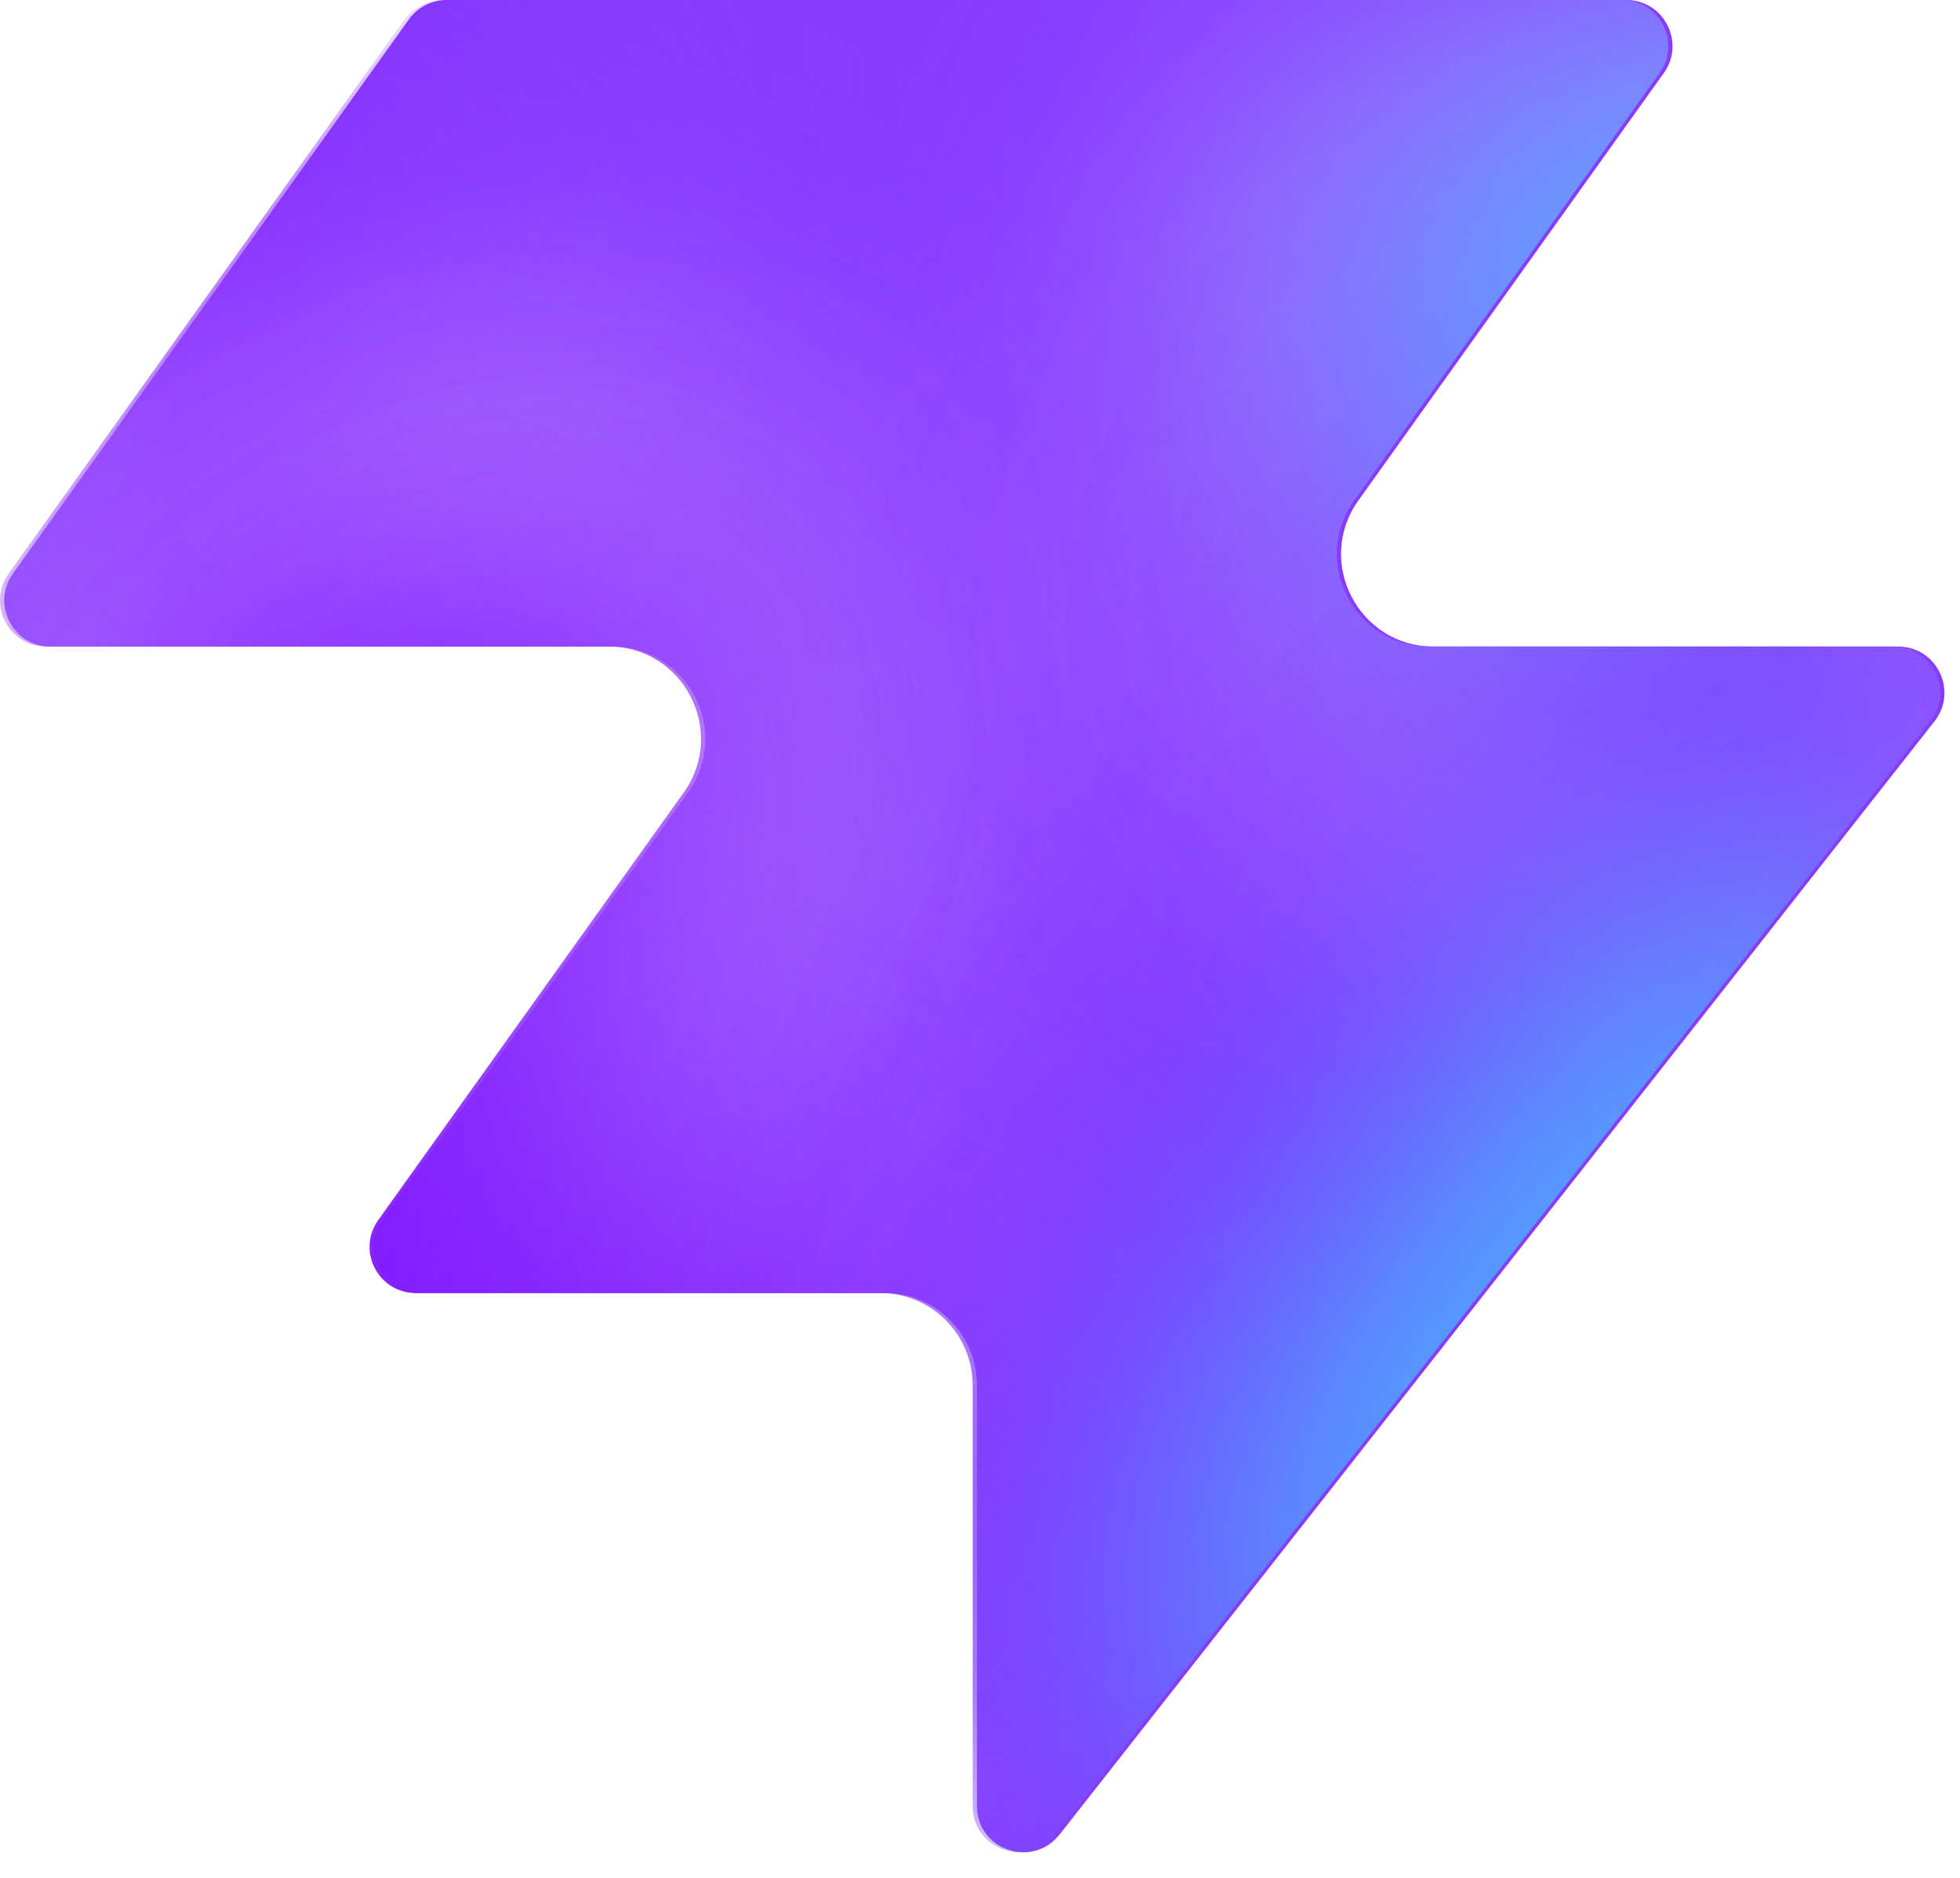
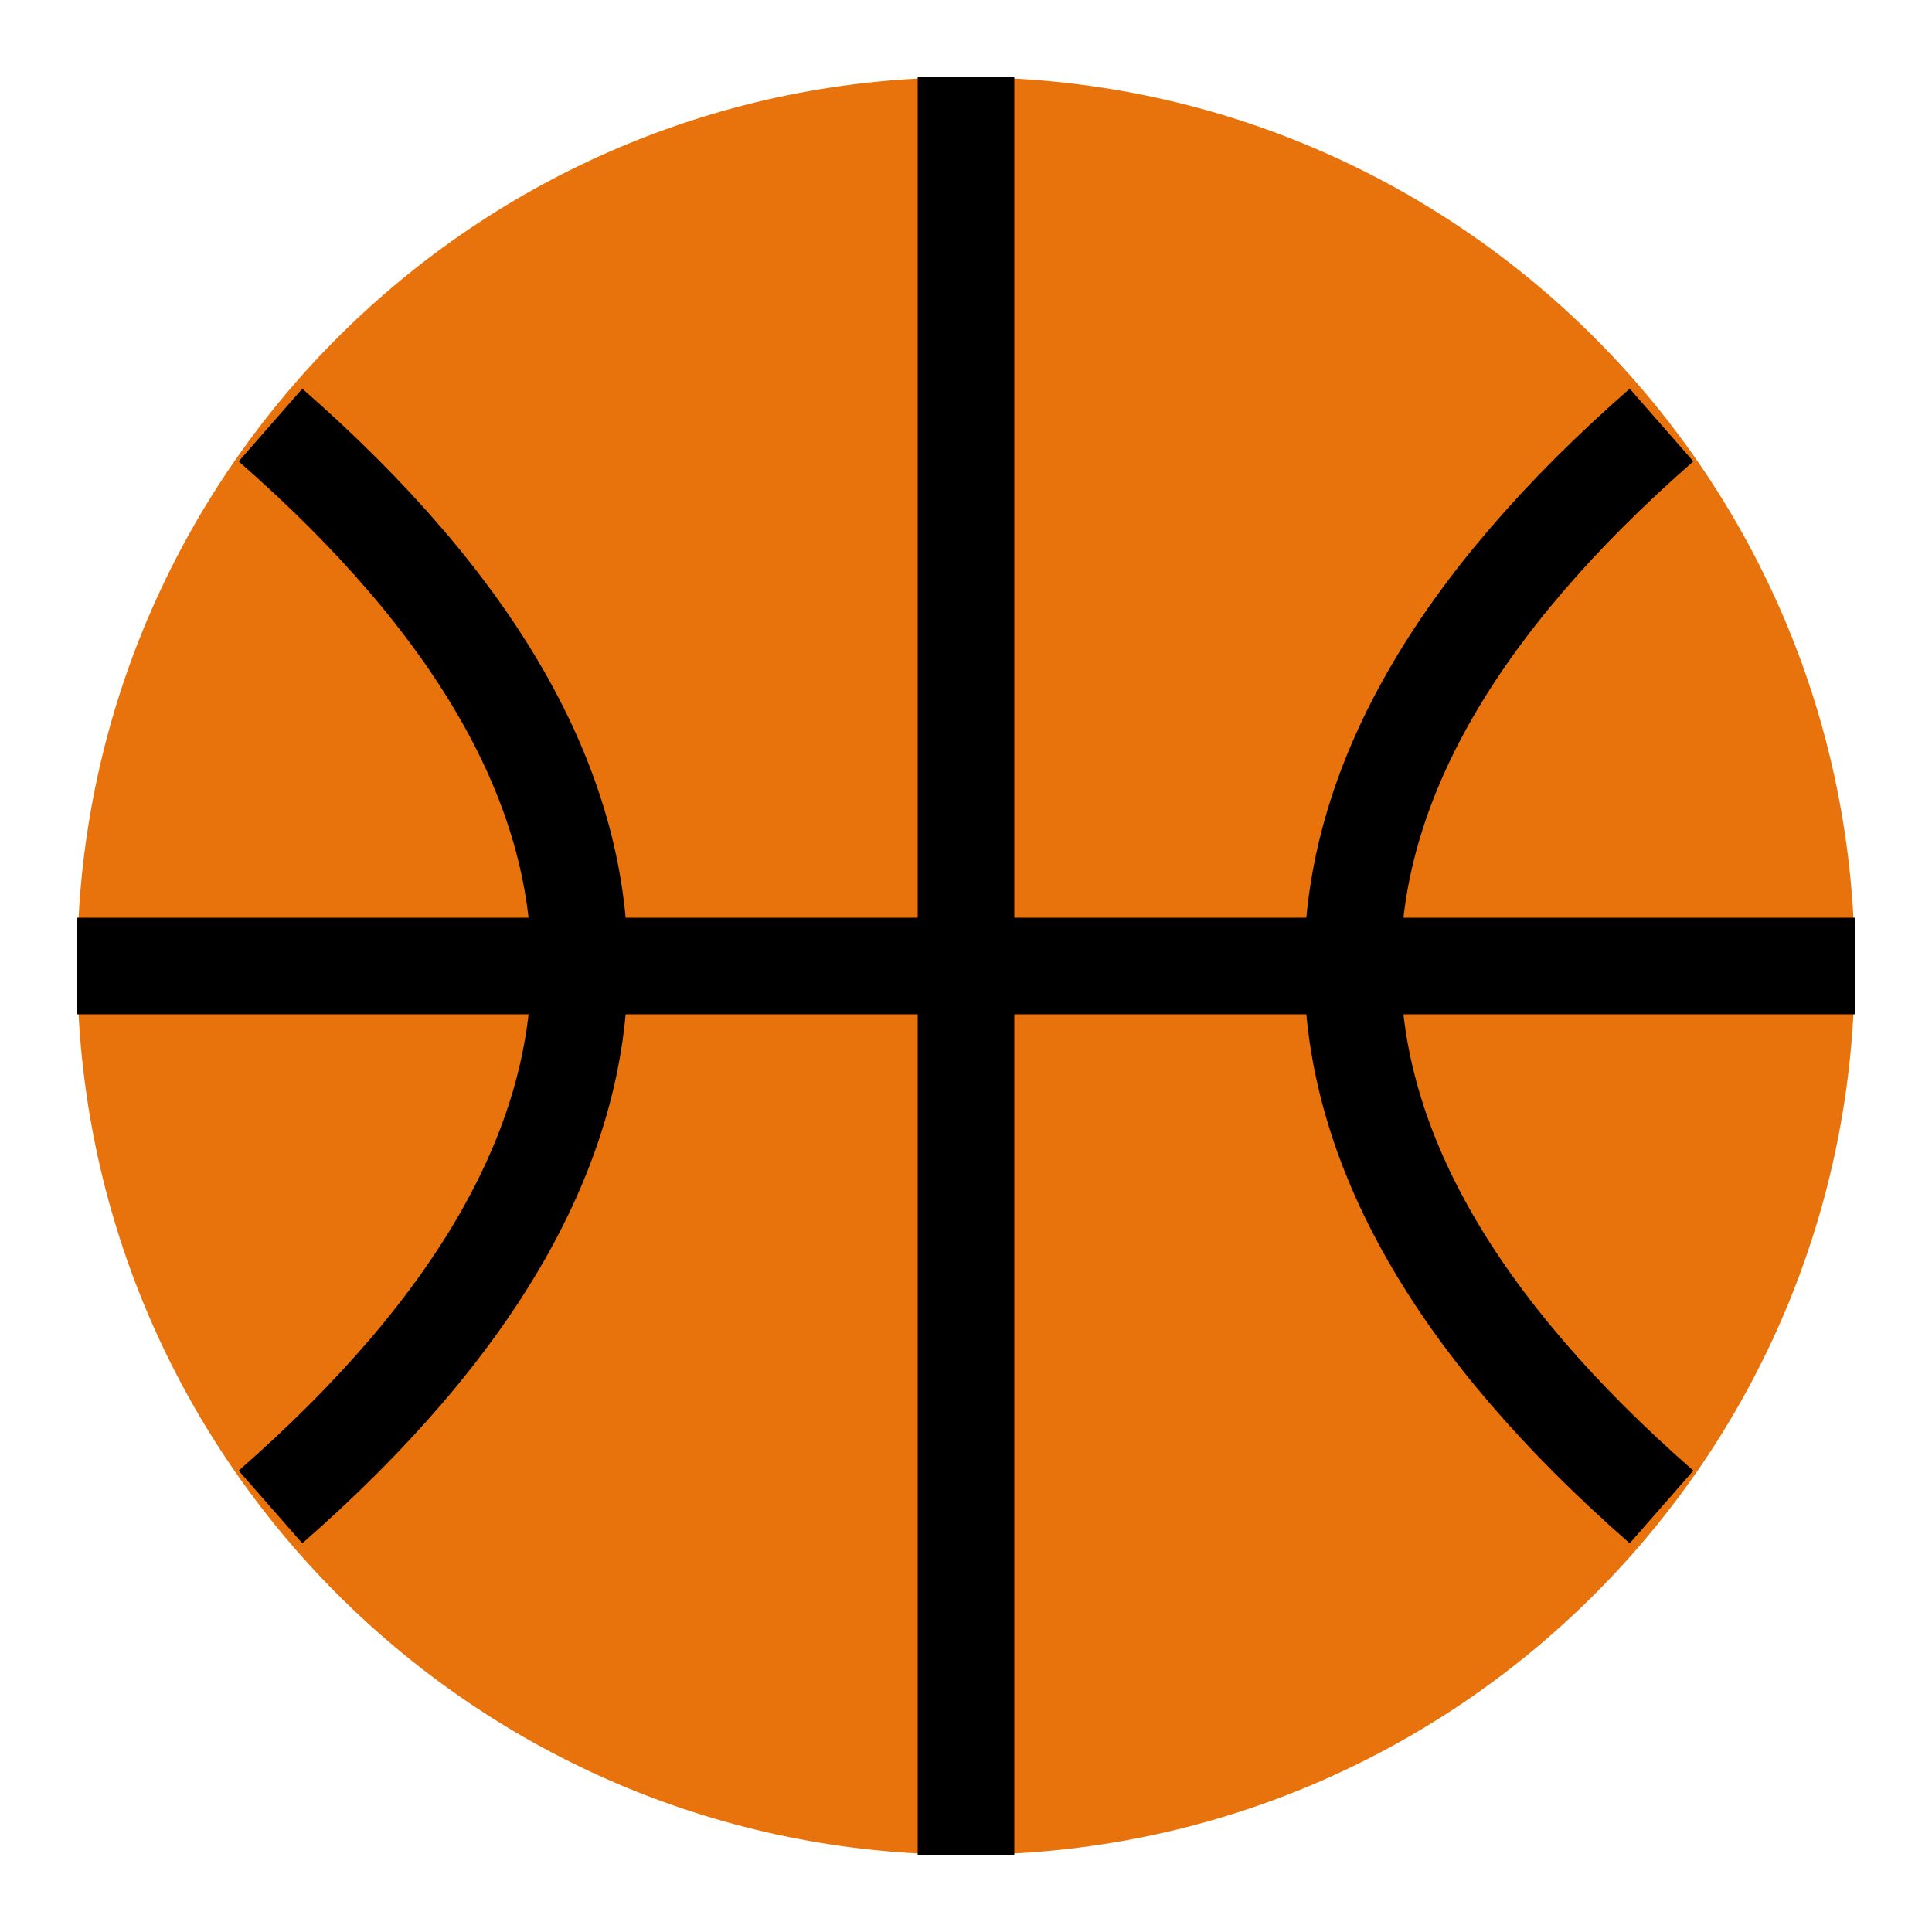
- <svg xmlns="http://www.w3.org/2000/svg" width="48" height="46" fill="none" viewBox="0 0 48 46">
-   <path fill="#863bff" d="M25.946 44.938c-.664.845-2.021.375-2.021-.698V33.937a2.26 2.26 0 0 0-2.262-2.262H10.287c-.92 0-1.456-1.04-.92-1.788l7.48-10.471c1.07-1.497 0-3.578-1.842-3.578H1.237c-.92 0-1.456-1.04-.92-1.788L10.013.474c.214-.297.556-.474.92-.474h28.894c.92 0 1.456 1.04.92 1.788l-7.48 10.471c-1.07 1.498 0 3.579 1.842 3.579h11.377c.943 0 1.473 1.088.89 1.83L25.947 44.94z" style="fill:#863bff;fill:color(display-p3 .525 .23 1);fill-opacity:1" />
-   <mask id="a" width="48" height="46" x="0" y="0" maskUnits="userSpaceOnUse" style="mask-type:alpha">
-     <path fill="#000" d="M25.842 44.938c-.664.844-2.021.375-2.021-.698V33.937a2.26 2.26 0 0 0-2.262-2.262H10.183c-.92 0-1.456-1.04-.92-1.788l7.48-10.471c1.07-1.498 0-3.579-1.842-3.579H1.133c-.92 0-1.456-1.04-.92-1.787L9.91.473c.214-.297.556-.474.92-.474h28.894c.92 0 1.456 1.04.92 1.788l-7.48 10.471c-1.07 1.498 0 3.578 1.842 3.578h11.377c.943 0 1.473 1.088.89 1.832L25.843 44.94z" style="fill:#000;fill-opacity:1" />
-   </mask>
-   <g mask="url(#a)">
-     <g filter="url(#b)">
-       <ellipse cx="5.508" cy="14.704" fill="#ede6ff" rx="5.508" ry="14.704" style="fill:#ede6ff;fill:color(display-p3 .927 .903 1);fill-opacity:1" transform="matrix(.00324 1 1 -.00324 -4.47 31.516)" />
-     </g>
-     <g filter="url(#c)">
-       <ellipse cx="10.399" cy="29.851" fill="#ede6ff" rx="10.399" ry="29.851" style="fill:#ede6ff;fill:color(display-p3 .927 .903 1);fill-opacity:1" transform="matrix(.00324 1 1 -.00324 -39.328 7.883)" />
-     </g>
-     <g filter="url(#d)">
-       <ellipse cx="5.508" cy="30.487" fill="#7e14ff" rx="5.508" ry="30.487" style="fill:#7e14ff;fill:color(display-p3 .492 .077 1);fill-opacity:1" transform="rotate(89.814 -25.913 -14.639)scale(1 -1)" />
-     </g>
-     <g filter="url(#e)">
-       <ellipse cx="5.508" cy="30.599" fill="#7e14ff" rx="5.508" ry="30.599" style="fill:#7e14ff;fill:color(display-p3 .492 .077 1);fill-opacity:1" transform="rotate(89.814 -32.644 -3.334)scale(1 -1)" />
-     </g>
-     <g filter="url(#f)">
-       <ellipse cx="5.508" cy="30.599" fill="#7e14ff" rx="5.508" ry="30.599" style="fill:#7e14ff;fill:color(display-p3 .492 .077 1);fill-opacity:1" transform="matrix(.00324 1 1 -.00324 -34.34 30.47)" />
-     </g>
-     <g filter="url(#g)">
-       <ellipse cx="14.072" cy="22.078" fill="#ede6ff" rx="14.072" ry="22.078" style="fill:#ede6ff;fill:color(display-p3 .927 .903 1);fill-opacity:1" transform="rotate(93.35 24.506 48.493)scale(-1 1)" />
-     </g>
-     <g filter="url(#h)">
-       <ellipse cx="3.47" cy="21.501" fill="#7e14ff" rx="3.47" ry="21.501" style="fill:#7e14ff;fill:color(display-p3 .492 .077 1);fill-opacity:1" transform="rotate(89.009 28.708 47.59)scale(-1 1)" />
-     </g>
-     <g filter="url(#i)">
-       <ellipse cx="3.47" cy="21.501" fill="#7e14ff" rx="3.47" ry="21.501" style="fill:#7e14ff;fill:color(display-p3 .492 .077 1);fill-opacity:1" transform="rotate(89.009 28.708 47.59)scale(-1 1)" />
-     </g>
-     <g filter="url(#j)">
-       <ellipse cx=".387" cy="8.972" fill="#7e14ff" rx="4.407" ry="29.108" style="fill:#7e14ff;fill:color(display-p3 .492 .077 1);fill-opacity:1" transform="rotate(39.51 .387 8.972)" />
-     </g>
-     <g filter="url(#k)">
-       <ellipse cx="47.523" cy="-6.092" fill="#7e14ff" rx="4.407" ry="29.108" style="fill:#7e14ff;fill:color(display-p3 .492 .077 1);fill-opacity:1" transform="rotate(37.892 47.523 -6.092)" />
-     </g>
-     <g filter="url(#l)">
-       <ellipse cx="41.412" cy="6.333" fill="#47bfff" rx="5.971" ry="9.665" style="fill:#47bfff;fill:color(display-p3 .28 .748 1);fill-opacity:1" transform="rotate(37.892 41.412 6.333)" />
-     </g>
-     <g filter="url(#m)">
-       <ellipse cx="-1.879" cy="38.332" fill="#7e14ff" rx="4.407" ry="29.108" style="fill:#7e14ff;fill:color(display-p3 .492 .077 1);fill-opacity:1" transform="rotate(37.892 -1.88 38.332)" />
-     </g>
-     <g filter="url(#n)">
-       <ellipse cx="-1.879" cy="38.332" fill="#7e14ff" rx="4.407" ry="29.108" style="fill:#7e14ff;fill:color(display-p3 .492 .077 1);fill-opacity:1" transform="rotate(37.892 -1.88 38.332)" />
-     </g>
-     <g filter="url(#o)">
-       <ellipse cx="35.651" cy="29.907" fill="#7e14ff" rx="4.407" ry="29.108" style="fill:#7e14ff;fill:color(display-p3 .492 .077 1);fill-opacity:1" transform="rotate(37.892 35.651 29.907)" />
-     </g>
-     <g filter="url(#p)">
-       <ellipse cx="38.418" cy="32.4" fill="#47bfff" rx="5.971" ry="15.297" style="fill:#47bfff;fill:color(display-p3 .28 .748 1);fill-opacity:1" transform="rotate(37.892 38.418 32.4)" />
-     </g>
-   </g>
-   <defs>
-     <filter id="b" width="60.045" height="41.654" x="-19.77" y="16.149" color-interpolation-filters="sRGB" filterUnits="userSpaceOnUse">
-       <feFlood flood-opacity="0" result="BackgroundImageFix" />
-       <feBlend in="SourceGraphic" in2="BackgroundImageFix" result="shape" />
-       <feGaussianBlur result="effect1_foregroundBlur_2002_17158" stdDeviation="7.659" />
-     </filter>
-     <filter id="c" width="90.34" height="51.437" x="-54.613" y="-7.533" color-interpolation-filters="sRGB" filterUnits="userSpaceOnUse">
-       <feFlood flood-opacity="0" result="BackgroundImageFix" />
-       <feBlend in="SourceGraphic" in2="BackgroundImageFix" result="shape" />
-       <feGaussianBlur result="effect1_foregroundBlur_2002_17158" stdDeviation="7.659" />
-     </filter>
-     <filter id="d" width="79.355" height="29.4" x="-49.64" y="2.03" color-interpolation-filters="sRGB" filterUnits="userSpaceOnUse">
-       <feFlood flood-opacity="0" result="BackgroundImageFix" />
-       <feBlend in="SourceGraphic" in2="BackgroundImageFix" result="shape" />
-       <feGaussianBlur result="effect1_foregroundBlur_2002_17158" stdDeviation="4.596" />
-     </filter>
-     <filter id="e" width="79.579" height="29.4" x="-45.045" y="20.029" color-interpolation-filters="sRGB" filterUnits="userSpaceOnUse">
-       <feFlood flood-opacity="0" result="BackgroundImageFix" />
-       <feBlend in="SourceGraphic" in2="BackgroundImageFix" result="shape" />
-       <feGaussianBlur result="effect1_foregroundBlur_2002_17158" stdDeviation="4.596" />
-     </filter>
-     <filter id="f" width="79.579" height="29.4" x="-43.513" y="21.178" color-interpolation-filters="sRGB" filterUnits="userSpaceOnUse">
-       <feFlood flood-opacity="0" result="BackgroundImageFix" />
-       <feBlend in="SourceGraphic" in2="BackgroundImageFix" result="shape" />
-       <feGaussianBlur result="effect1_foregroundBlur_2002_17158" stdDeviation="4.596" />
-     </filter>
-     <filter id="g" width="74.749" height="58.852" x="15.756" y="-17.901" color-interpolation-filters="sRGB" filterUnits="userSpaceOnUse">
-       <feFlood flood-opacity="0" result="BackgroundImageFix" />
-       <feBlend in="SourceGraphic" in2="BackgroundImageFix" result="shape" />
-       <feGaussianBlur result="effect1_foregroundBlur_2002_17158" stdDeviation="7.659" />
-     </filter>
-     <filter id="h" width="61.377" height="25.362" x="23.548" y="2.284" color-interpolation-filters="sRGB" filterUnits="userSpaceOnUse">
-       <feFlood flood-opacity="0" result="BackgroundImageFix" />
-       <feBlend in="SourceGraphic" in2="BackgroundImageFix" result="shape" />
-       <feGaussianBlur result="effect1_foregroundBlur_2002_17158" stdDeviation="4.596" />
-     </filter>
-     <filter id="i" width="61.377" height="25.362" x="23.548" y="2.284" color-interpolation-filters="sRGB" filterUnits="userSpaceOnUse">
-       <feFlood flood-opacity="0" result="BackgroundImageFix" />
-       <feBlend in="SourceGraphic" in2="BackgroundImageFix" result="shape" />
-       <feGaussianBlur result="effect1_foregroundBlur_2002_17158" stdDeviation="4.596" />
-     </filter>
-     <filter id="j" width="56.045" height="63.649" x="-27.636" y="-22.853" color-interpolation-filters="sRGB" filterUnits="userSpaceOnUse">
-       <feFlood flood-opacity="0" result="BackgroundImageFix" />
-       <feBlend in="SourceGraphic" in2="BackgroundImageFix" result="shape" />
-       <feGaussianBlur result="effect1_foregroundBlur_2002_17158" stdDeviation="4.596" />
-     </filter>
-     <filter id="k" width="54.814" height="64.646" x="20.116" y="-38.415" color-interpolation-filters="sRGB" filterUnits="userSpaceOnUse">
-       <feFlood flood-opacity="0" result="BackgroundImageFix" />
-       <feBlend in="SourceGraphic" in2="BackgroundImageFix" result="shape" />
-       <feGaussianBlur result="effect1_foregroundBlur_2002_17158" stdDeviation="4.596" />
-     </filter>
-     <filter id="l" width="33.541" height="35.313" x="24.641" y="-11.323" color-interpolation-filters="sRGB" filterUnits="userSpaceOnUse">
-       <feFlood flood-opacity="0" result="BackgroundImageFix" />
-       <feBlend in="SourceGraphic" in2="BackgroundImageFix" result="shape" />
-       <feGaussianBlur result="effect1_foregroundBlur_2002_17158" stdDeviation="4.596" />
-     </filter>
-     <filter id="m" width="54.814" height="64.646" x="-29.286" y="6.009" color-interpolation-filters="sRGB" filterUnits="userSpaceOnUse">
-       <feFlood flood-opacity="0" result="BackgroundImageFix" />
-       <feBlend in="SourceGraphic" in2="BackgroundImageFix" result="shape" />
-       <feGaussianBlur result="effect1_foregroundBlur_2002_17158" stdDeviation="4.596" />
-     </filter>
-     <filter id="n" width="54.814" height="64.646" x="-29.286" y="6.009" color-interpolation-filters="sRGB" filterUnits="userSpaceOnUse">
-       <feFlood flood-opacity="0" result="BackgroundImageFix" />
-       <feBlend in="SourceGraphic" in2="BackgroundImageFix" result="shape" />
-       <feGaussianBlur result="effect1_foregroundBlur_2002_17158" stdDeviation="4.596" />
-     </filter>
-     <filter id="o" width="54.814" height="64.646" x="8.244" y="-2.416" color-interpolation-filters="sRGB" filterUnits="userSpaceOnUse">
-       <feFlood flood-opacity="0" result="BackgroundImageFix" />
-       <feBlend in="SourceGraphic" in2="BackgroundImageFix" result="shape" />
-       <feGaussianBlur result="effect1_foregroundBlur_2002_17158" stdDeviation="4.596" />
-     </filter>
-     <filter id="p" width="39.409" height="43.623" x="18.713" y="10.588" color-interpolation-filters="sRGB" filterUnits="userSpaceOnUse">
-       <feFlood flood-opacity="0" result="BackgroundImageFix" />
-       <feBlend in="SourceGraphic" in2="BackgroundImageFix" result="shape" />
-       <feGaussianBlur result="effect1_foregroundBlur_2002_17158" stdDeviation="4.596" />
-     </filter>
-   </defs>
+ <svg xmlns="http://www.w3.org/2000/svg" viewBox="0 0 100 100">
+   <circle cx="50" cy="50" r="46" fill="#E8730C" />
+   <path d="M50 4 V96 M4 50 H96" stroke="black" stroke-width="5" fill="none" />
+   <path d="M14 22 Q46 50 14 78" stroke="black" stroke-width="5" fill="none" />
+   <path d="M86 22 Q54 50 86 78" stroke="black" stroke-width="5" fill="none" />
</svg>
